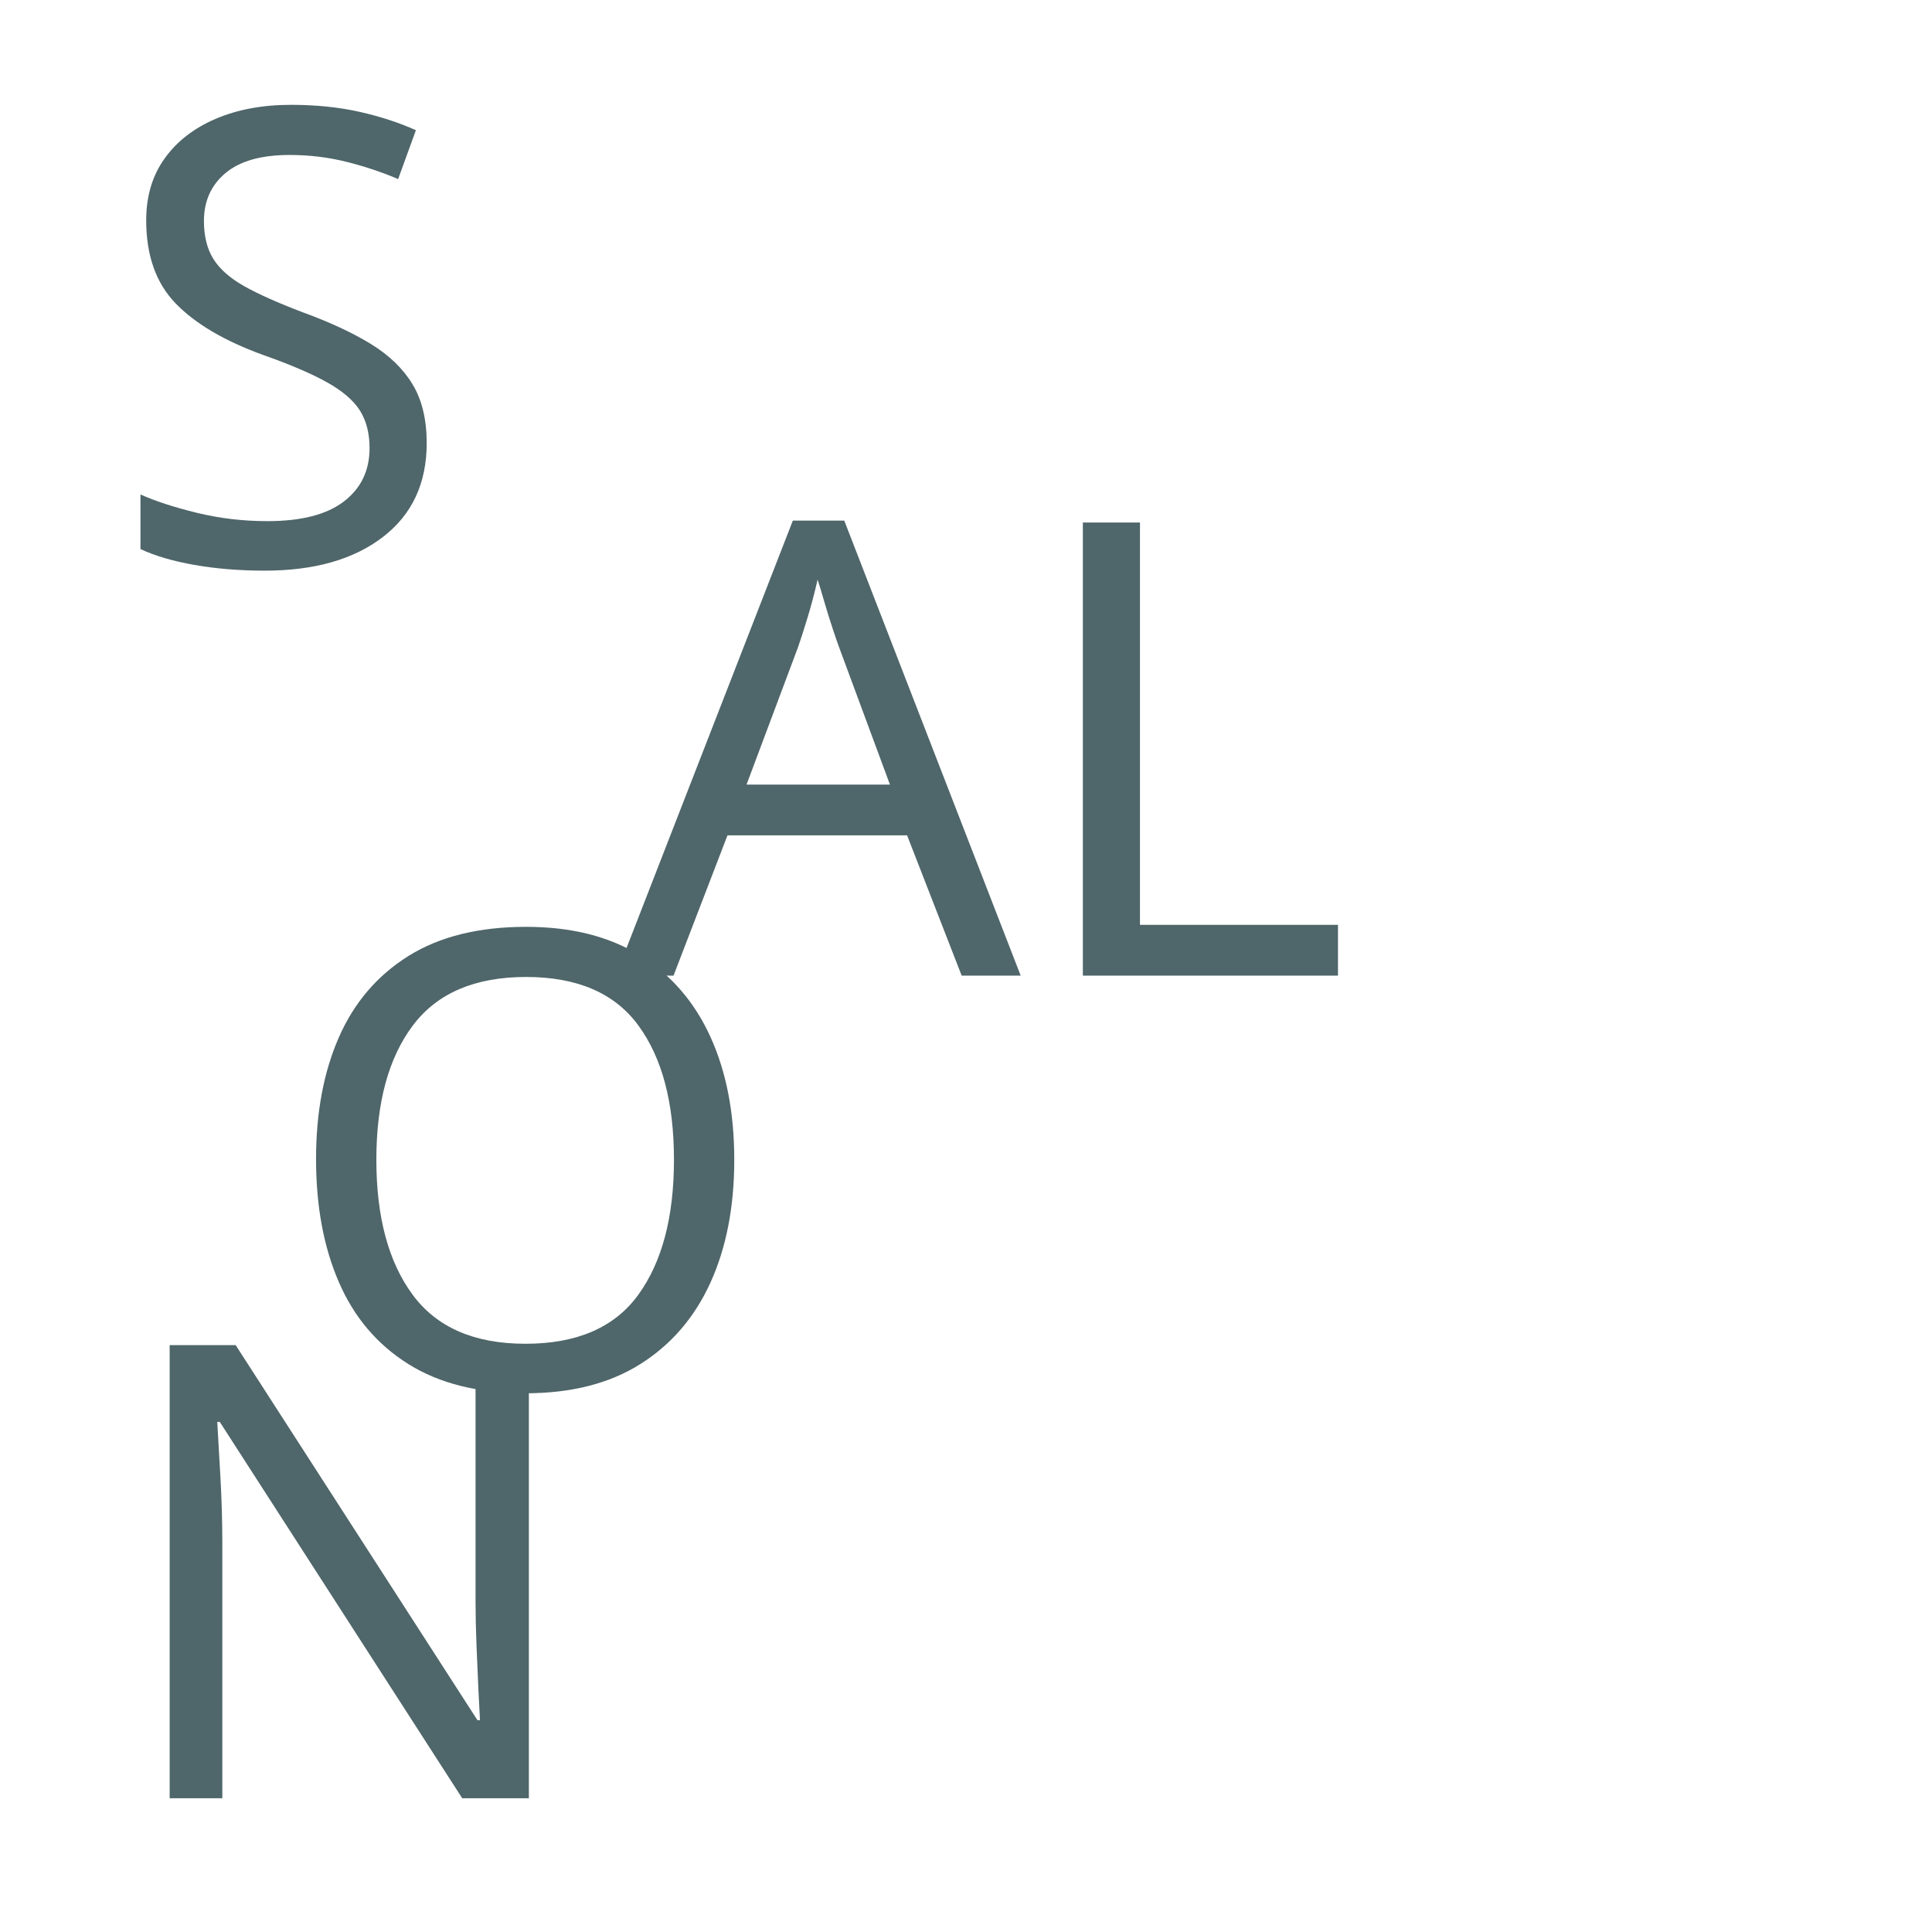
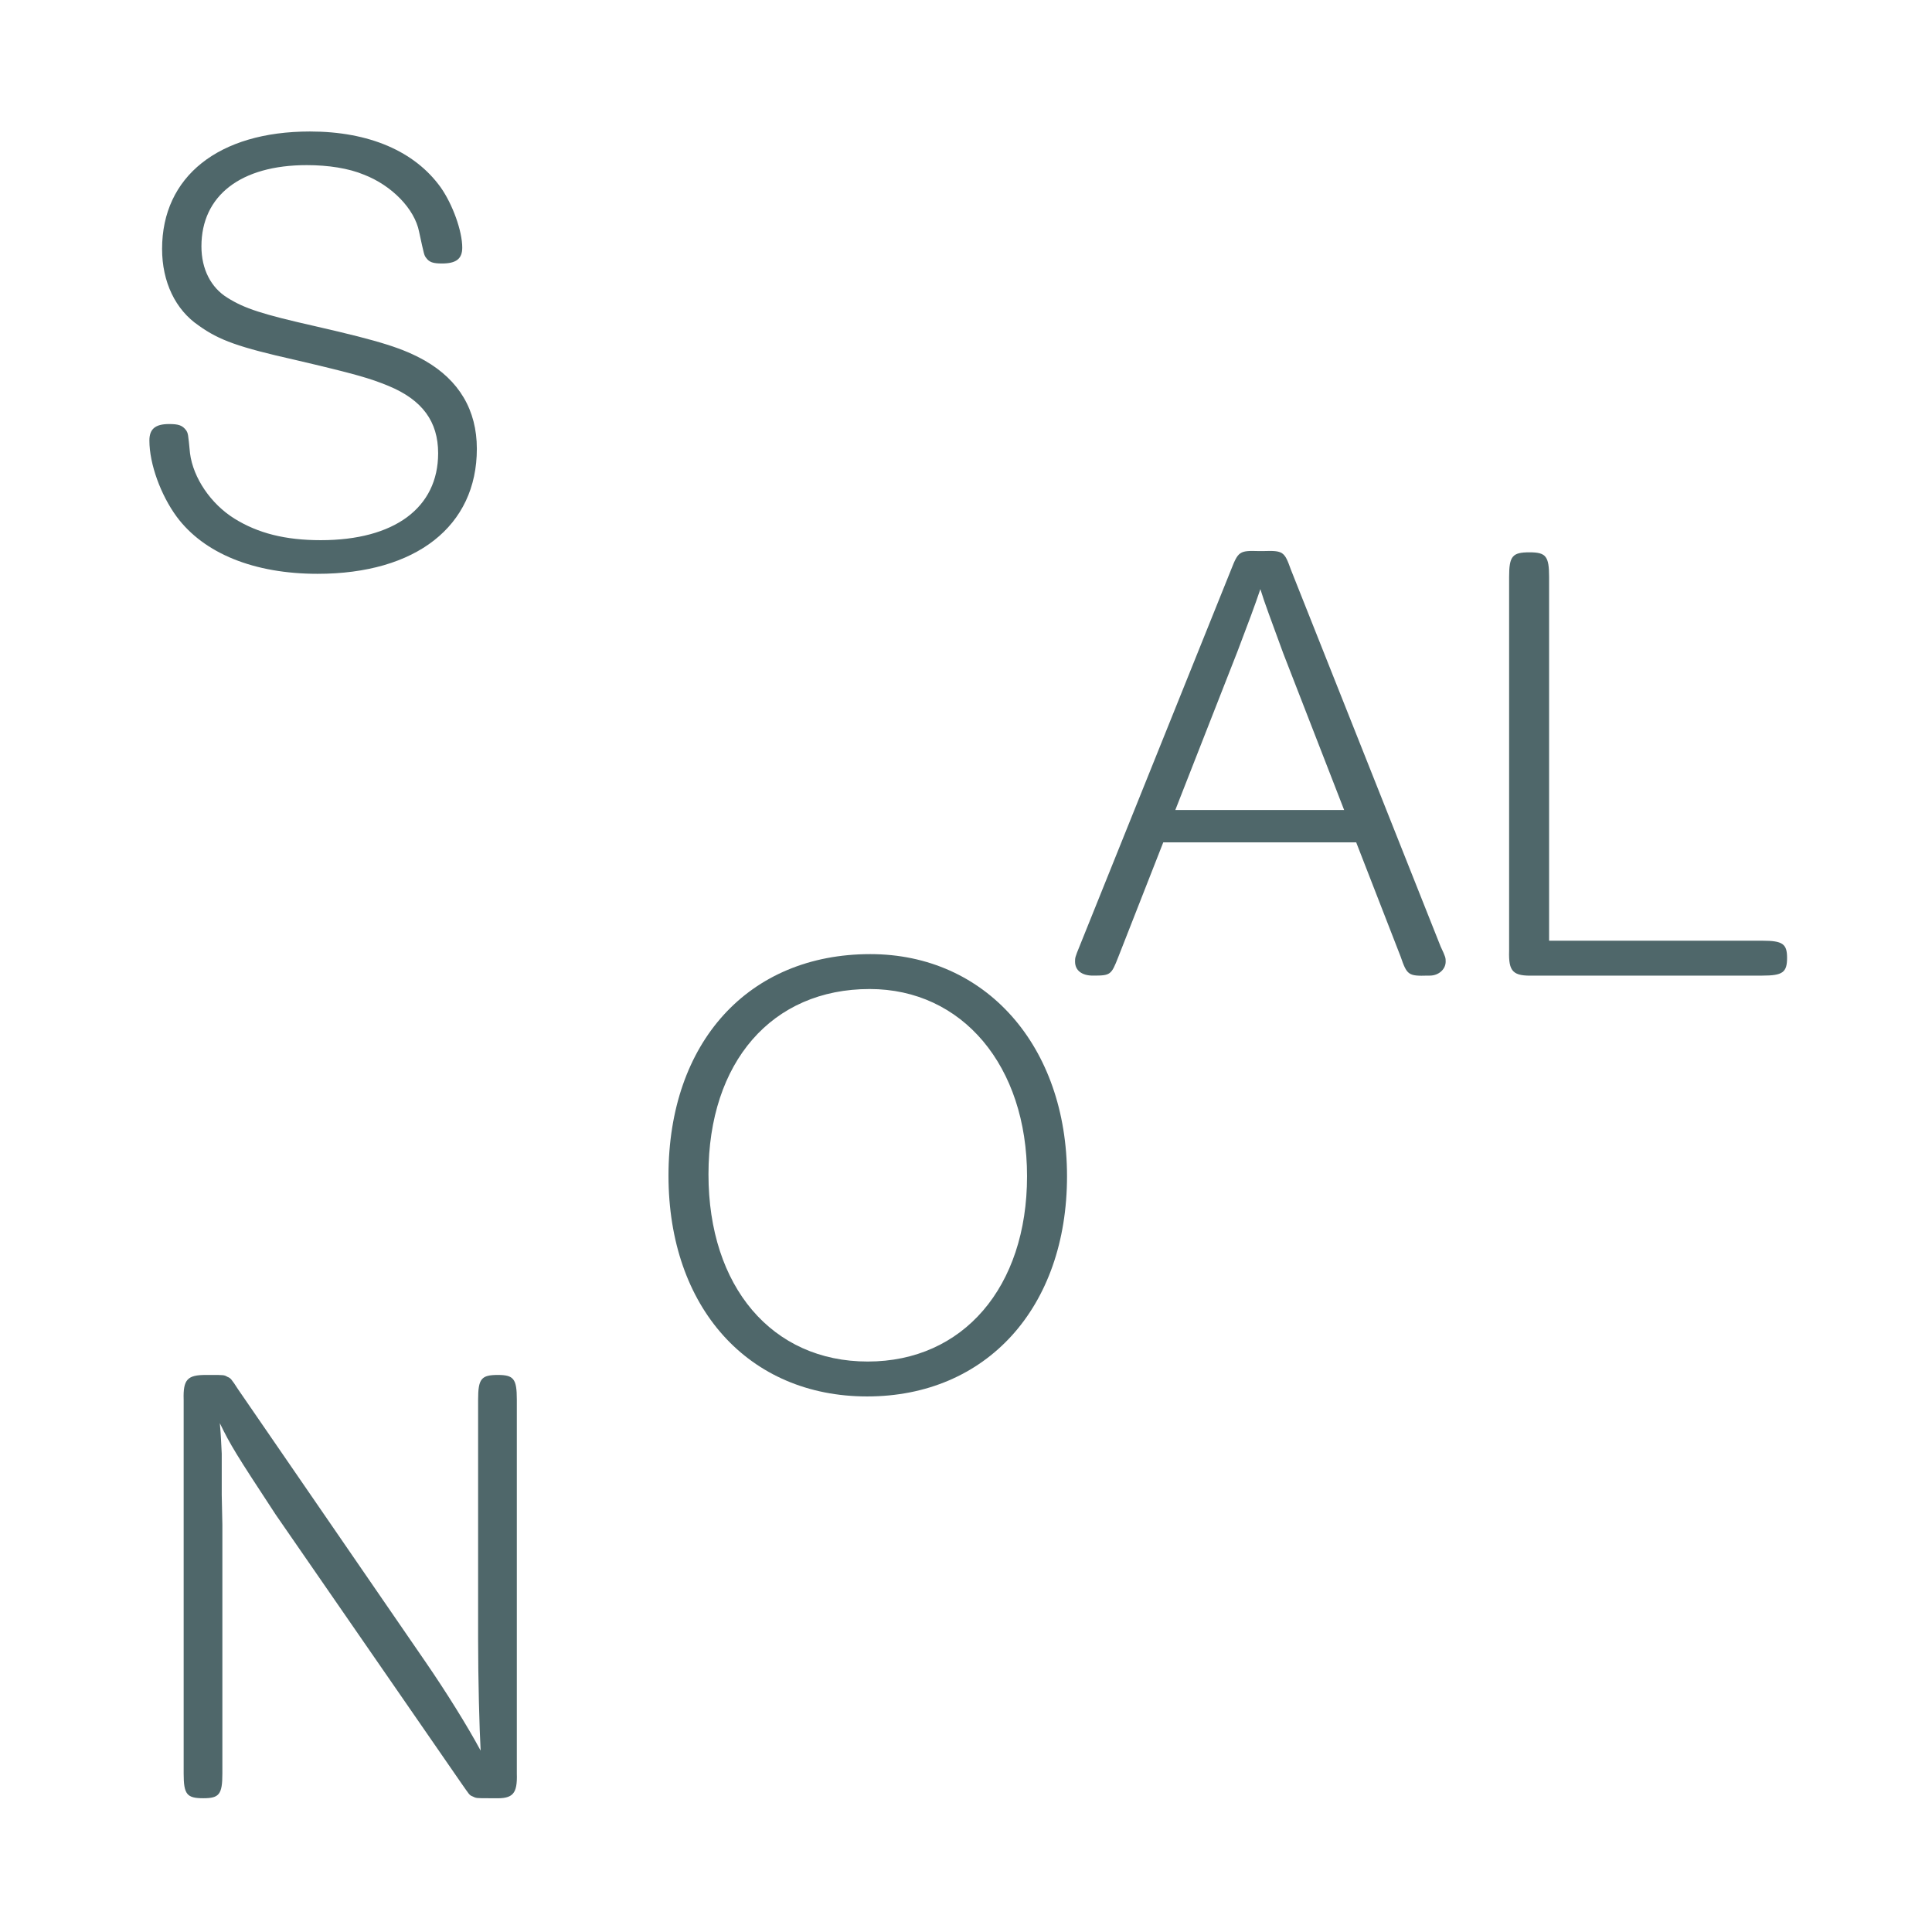
<svg xmlns="http://www.w3.org/2000/svg" version="1.1" x="0px" y="0px" width="822px" height="822px" viewBox="0 0 822 822" enable-background="new 0 0 822 822" xml:space="preserve">
  <g id="Ebene_3" display="none">
    <rect display="inline" fill="#F4F4F4" width="822" height="822" />
    <rect display="inline" fill="#F4F4F4" width="822" height="822" />
    <rect display="inline" fill="#F4F4F4" width="822" height="822" />
  </g>
  <g id="Ebene_6" display="none">
    <rect x="56" y="60" display="inline" fill="#F4F4F4" stroke="#000000" stroke-width="2" stroke-miterlimit="10" width="706" height="705" />
  </g>
  <g id="Kalender" display="none">
    <rect x="37" y="59.381" display="inline" fill="none" width="1164" height="1763" />
    <text transform="matrix(1 0 0 1 37 239.4692)" display="inline">
      <tspan x="0" y="0" font-family="'NimbusSansRound-Regular'" font-size="270">KA</tspan>
      <tspan x="0" y="175" font-family="'NimbusSansRound-Regular'" font-size="270" letter-spacing="-31">							</tspan>
      <tspan x="252" y="175" font-family="'NimbusSansRound-Regular'" font-size="270">LEN</tspan>
      <tspan x="0" y="350" font-family="'NimbusSansRound-Regular'" font-size="270">D</tspan>
      <tspan x="0" y="525" font-family="'NimbusSansRound-Regular'" font-size="270" letter-spacing="-31">							</tspan>
      <tspan x="252" y="525" font-family="'NimbusSansRound-Regular'" font-size="270">ER</tspan>
    </text>
  </g>
  <g id="Räumlichkeiten" display="none">
    <rect x="37" y="60" display="inline" fill="none" width="1164" height="1763" />
    <text transform="matrix(1 0 0 1 37 240.0879)" display="inline">
      <tspan x="0" y="0" font-family="'NimbusSansRound-Regular'" font-size="270">RÄUM</tspan>
      <tspan x="0" y="173" font-family="'NimbusSansRound-Regular'" font-size="270" letter-spacing="-31">		</tspan>
      <tspan x="72" y="173" font-family="'NimbusSansRound-Regular'" font-size="270">LICH</tspan>
      <tspan x="0" y="346" font-family="'NimbusSansRound-Regular'" font-size="270" letter-spacing="-31">	</tspan>
      <tspan x="36" y="346" font-family="'NimbusSansRound-Regular'" font-size="270">KEIT</tspan>
      <tspan x="0" y="519" font-family="'NimbusSansRound-Regular'" font-size="270" letter-spacing="-31">									</tspan>
      <tspan x="324" y="519" font-family="'NimbusSansRound-Regular'" font-size="270">EN</tspan>
    </text>
  </g>
  <g id="Salon">
-     <rect x="46" y="60" fill="none" width="1164" height="1763" />
-     <text transform="matrix(1 0 0 1 46 240.0879)">
-       <tspan x="0" y="0" fill="#4F666A" font-family="'NimbusSansRound-Regular'" font-size="270">S</tspan>
-       <tspan x="0" y="175" fill="#4F666A" font-family="'NimbusSansRound-Regular'" font-size="270" letter-spacing="-31">						</tspan>
-       <tspan x="216" y="175" fill="#4F666A" font-family="'NimbusSansRound-Regular'" font-size="270">AL</tspan>
-       <tspan x="0" y="350" fill="#4F666A" font-family="'NimbusSansRound-Regular'" font-size="270" letter-spacing="-31">		</tspan>
-       <tspan x="72" y="350" fill="#4F666A" font-family="'NimbusSansRound-Regular'" font-size="270">O</tspan>
-       <tspan x="266.396" y="350" fill="#4F666A" font-family="'NimbusSansRound-Regular'" font-size="270" letter-spacing="-45">	</tspan>
-       <tspan x="288" y="350" fill="#4F666A" font-family="'NimbusSansRound-Regular'" font-size="270" letter-spacing="-31">									</tspan>
-       <tspan x="0" y="525" fill="#4F666A" font-family="'NimbusSansRound-Regular'" font-size="270">N</tspan>
-     </text>
+     <g>
+       <path fill="#4F676A" d="M85.701,104.816c0,9.72,4.05,17.55,11.07,21.87c7.29,4.59,14.851,7.02,37.531,12.15    c28.351,6.48,37.261,9.45,46.441,14.58c14.58,8.37,22.14,21.061,22.14,37.531c0,32.94-25.92,53.191-67.771,53.191    c-27,0-48.331-8.64-59.941-24.301c-6.75-9.18-11.61-22.41-11.61-32.4c0-4.86,2.43-7.02,8.37-7.02c4.05,0,5.67,0.54,7.29,2.7    c0.81,1.35,0.81,1.35,1.62,9.72c1.35,10.53,8.91,21.601,18.9,27.811c9.99,6.21,21.6,9.18,36.721,9.18    c31.32,0,49.951-13.77,49.951-36.991c0-13.5-6.75-22.68-21.061-28.62c-7.83-3.24-14.31-5.13-39.69-11.07    c-24.03-5.4-32.4-8.37-41.041-14.58c-9.99-6.75-15.661-18.63-15.661-32.67c0-30.781,24.031-49.951,62.911-49.951    c25.11,0,44.551,8.37,55.621,23.761c5.13,7.29,9.18,18.63,9.18,25.65c0,4.86-2.7,6.75-8.64,6.75c-3.78,0-5.4-0.54-6.75-2.43    c-0.81-1.08-0.81-1.08-2.97-11.07c-1.89-9.72-11.61-19.71-23.49-24.3c-6.48-2.7-15.121-4.05-24.301-4.05    C102.441,70.255,85.701,83.215,85.701,104.816z" />
+       <path fill="#4F676A" d="M494.931,358.387l-19.17,48.871c-2.971,7.56-3.24,7.83-10.801,7.83c-4.59,0-7.56-2.16-7.56-5.94    c0-1.62,0-1.89,1.89-6.48l64.531-160.382c2.97-7.56,3.51-8.1,11.61-7.83h2.16c8.37-0.27,8.91,0.27,11.609,7.83l63.722,160.382    c2.16,4.59,2.16,4.86,2.16,6.48c0,3.24-2.971,5.94-6.751,5.94h-0.81c-8.37,0.27-8.91-0.27-11.61-8.1l-18.9-48.601H494.931z     M545.962,277.926c-5.4-14.85-7.83-21.061-9.721-27.271c-2.16,6.48-5.4,15.12-9.72,26.46l-26.461,67.501h71.821L545.962,277.926z" />
+       <path fill="#4F676A" d="M749.809,400.238c8.64,0,10.529,1.35,10.529,7.29c0,6.21-1.89,7.56-10.529,7.56h-97.202    c-8.91,0.27-10.8-1.62-10.53-10.53V245.525c0-8.91,1.351-10.53,8.641-10.53c7.02,0,8.37,1.62,8.37,10.53v154.712H749.809z" />
+       <path fill="#4F676A" d="M453.982,500.446c0,55.891-34.29,93.692-85.051,93.692c-50.491,0-84.511-37.801-84.511-93.962    c0-56.701,34.021-94.231,85.861-94.231C419.422,405.945,453.982,445.096,453.982,500.446z M301.431,499.636    c0,47.791,27,79.651,67.771,79.651c40.5,0,67.771-31.59,67.771-78.841c0-46.98-27.54-79.651-66.961-79.651    C328.431,420.795,301.431,451.846,301.431,499.636z" />
+       <path fill="#4F676A" d="M117.291,644.396c-17.01-25.92-19.17-29.43-23.76-38.88c0.54,5.94,0.54,8.371,0.81,12.96v9.72v7.83    l0.27,12.69v105.842c0,8.91-1.35,10.53-8.101,10.53c-7.02,0-8.37-1.62-8.37-10.53V595.525c-0.27-8.64,1.62-10.53,9.45-10.53h2.16    c5.4,0,5.67,0,7.02,0.81c1.35,0.54,1.62,0.81,4.59,5.4l79.651,115.832c8.91,12.96,17.82,27.271,23.49,37.801    c-0.54-9.181-1.08-30.241-1.08-47.521V595.525c0-8.91,1.35-10.53,8.37-10.53c6.75,0,8.1,1.62,8.1,10.53v159.032    c0.27,8.641-1.62,10.8-9.45,10.53h-2.16c-5.67,0-5.67,0-7.29-0.81c-1.35-0.54-1.35-0.811-4.59-5.4L117.291,644.396z" />
+     </g>
  </g>
  <g id="Ausstellung" display="none">
    <rect x="56" y="60" display="inline" fill="none" width="1164" height="1763" />
    <text transform="matrix(1 0 0 1 55.9995 240.0879)" display="inline">
      <tspan x="0" y="0" font-family="'NimbusSansRound-Regular'" font-size="270">AUS</tspan>
      <tspan x="0" y="169" font-family="'NimbusSansRound-Regular'" font-size="270" letter-spacing="-31">			</tspan>
      <tspan x="108" y="169" font-family="'NimbusSansRound-Regular'" font-size="270">STEL</tspan>
      <tspan x="0" y="338" font-family="'NimbusSansRound-Regular'" font-size="270" letter-spacing="-31">	</tspan>
      <tspan x="36" y="338" font-family="'NimbusSansRound-Regular'" font-size="270">LU</tspan>
      <tspan x="0" y="507" font-family="'NimbusSansRound-Regular'" font-size="270" letter-spacing="-31">								</tspan>
      <tspan x="288" y="507" font-family="'NimbusSansRound-Regular'" font-size="270">NG</tspan>
    </text>
    <rect x="95.606" y="862.077" display="inline" fill="none" width="494.975" height="353.982" />
    <text transform="matrix(1 0 0 1 95.606 878.085)" display="inline">
      <tspan x="0" y="0" font-family="'NimbusSansRound-Regular'" font-size="24">Schriftgröße 27</tspan>
      <tspan x="0" y="29" font-family="'NimbusSansRound-Regular'" font-size="24">Zeilenabstand 175</tspan>
    </text>
  </g>
</svg>
